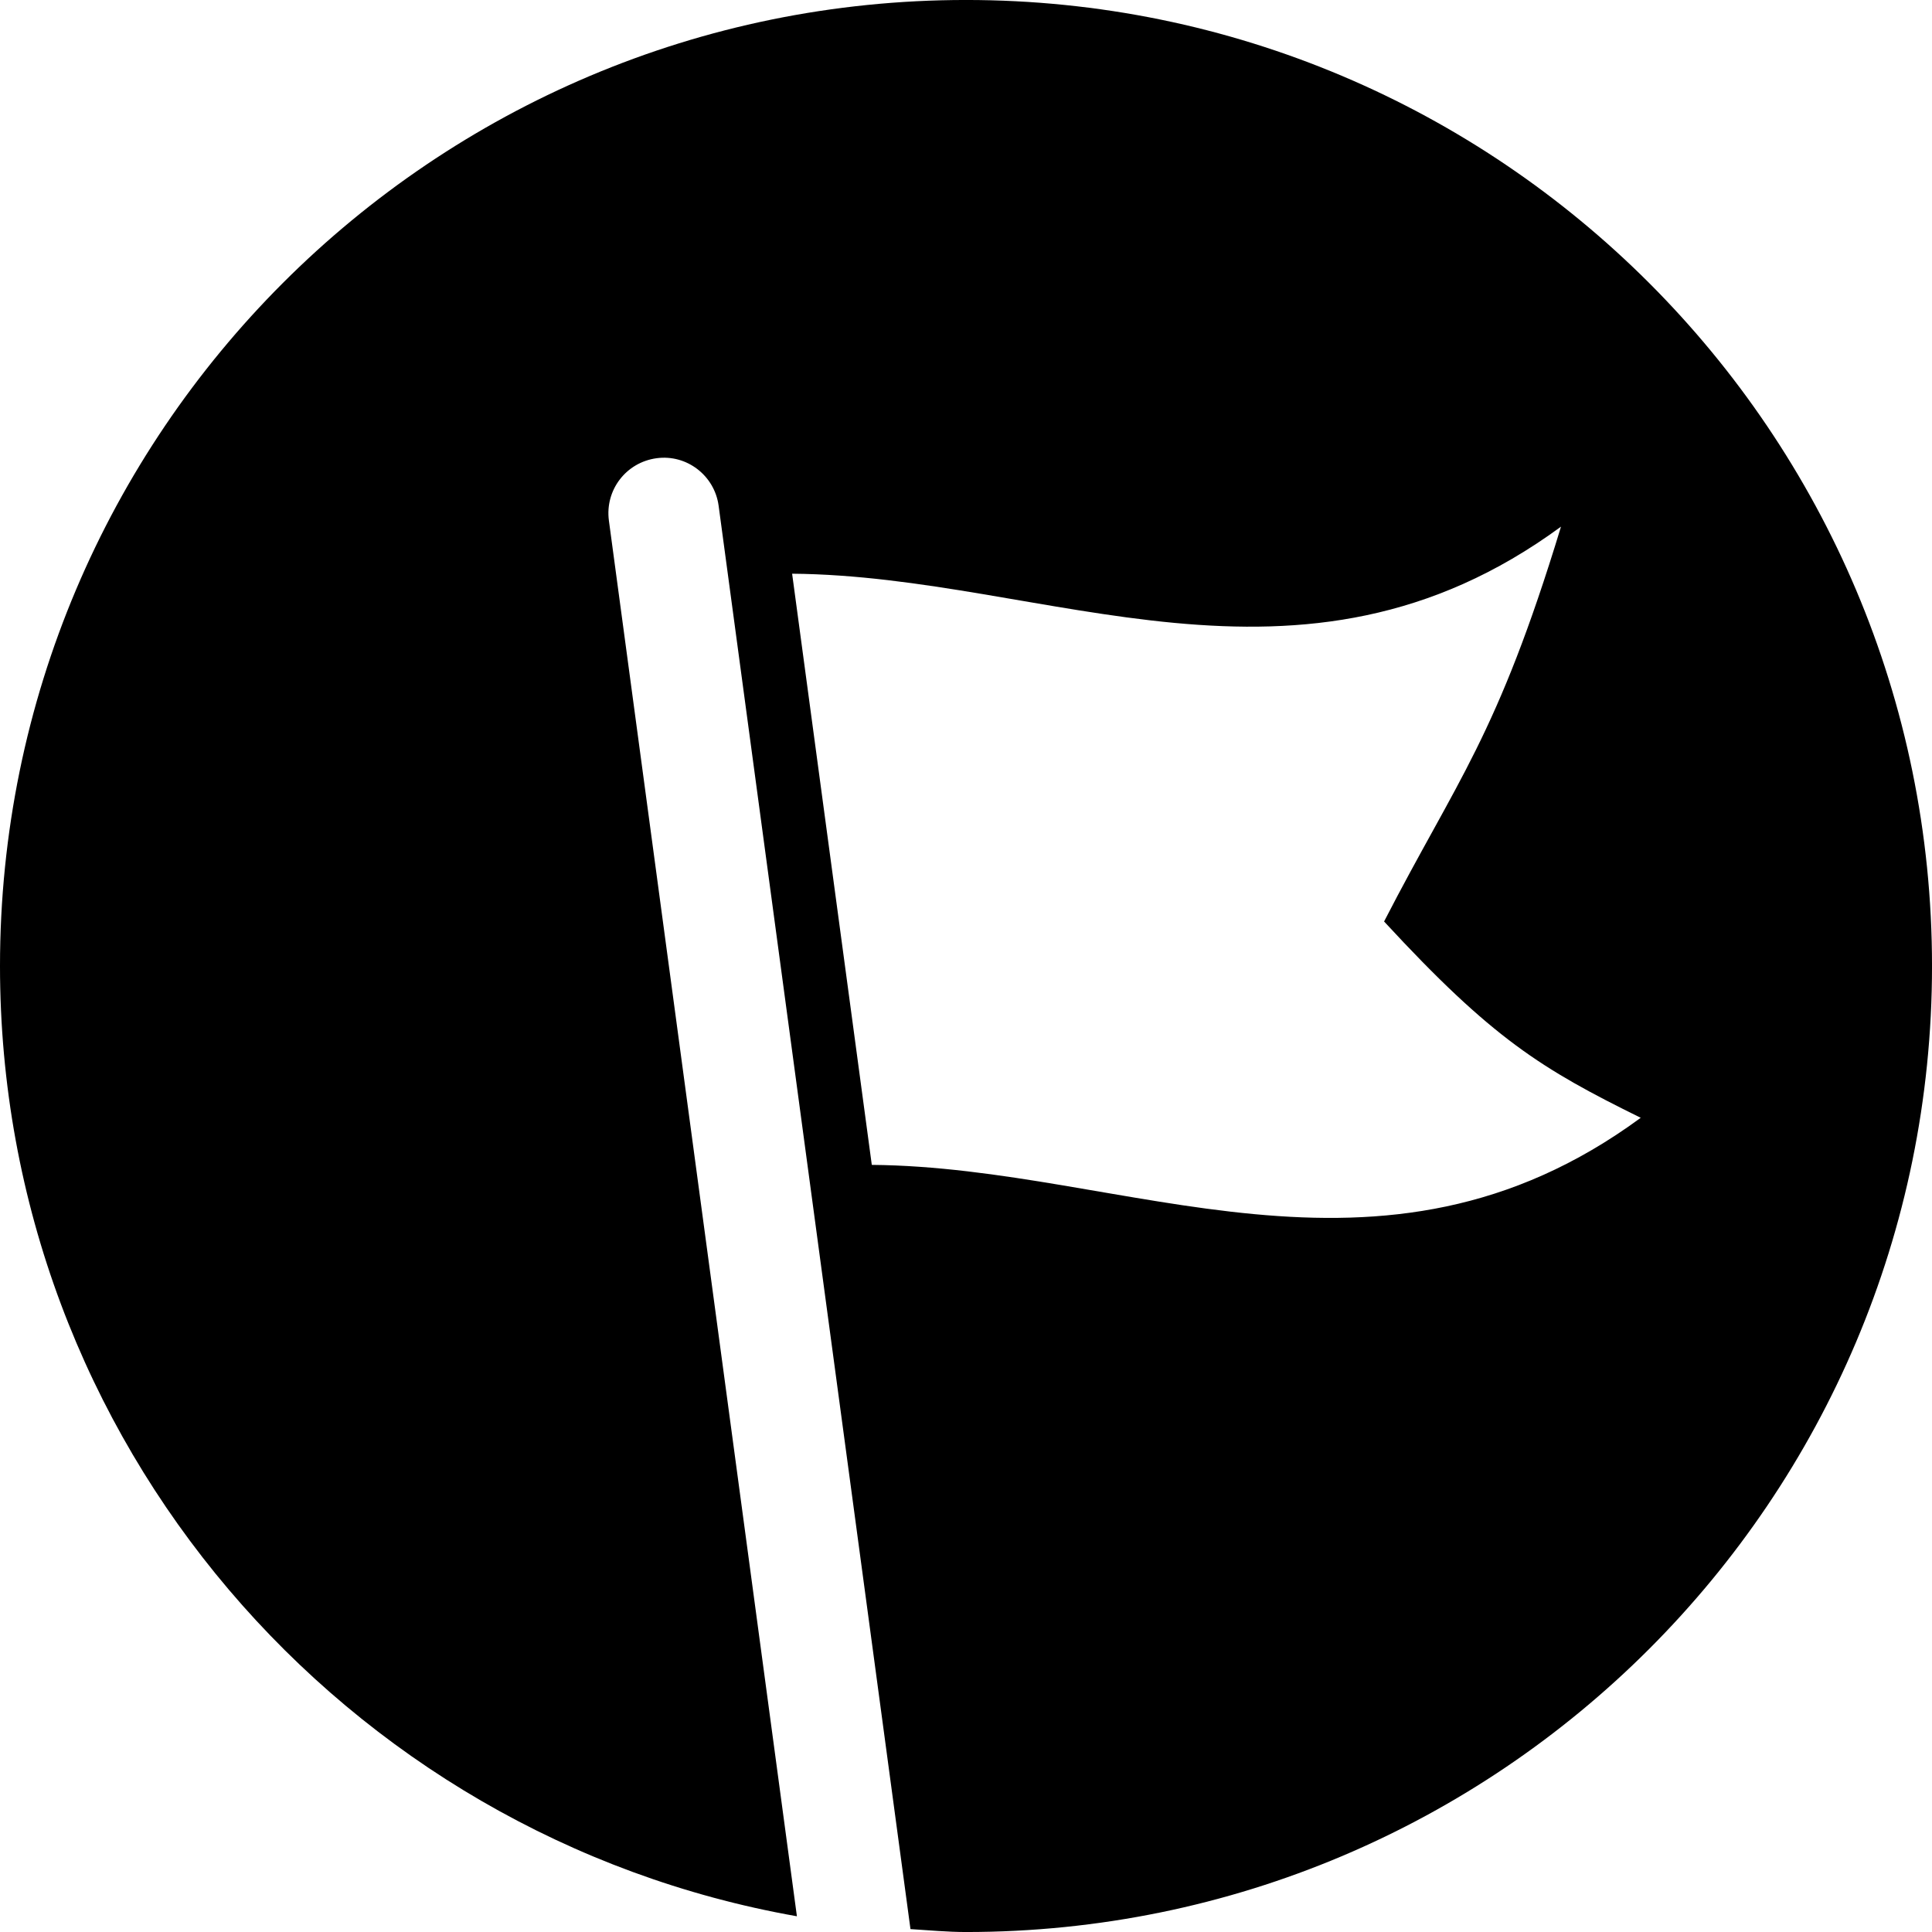
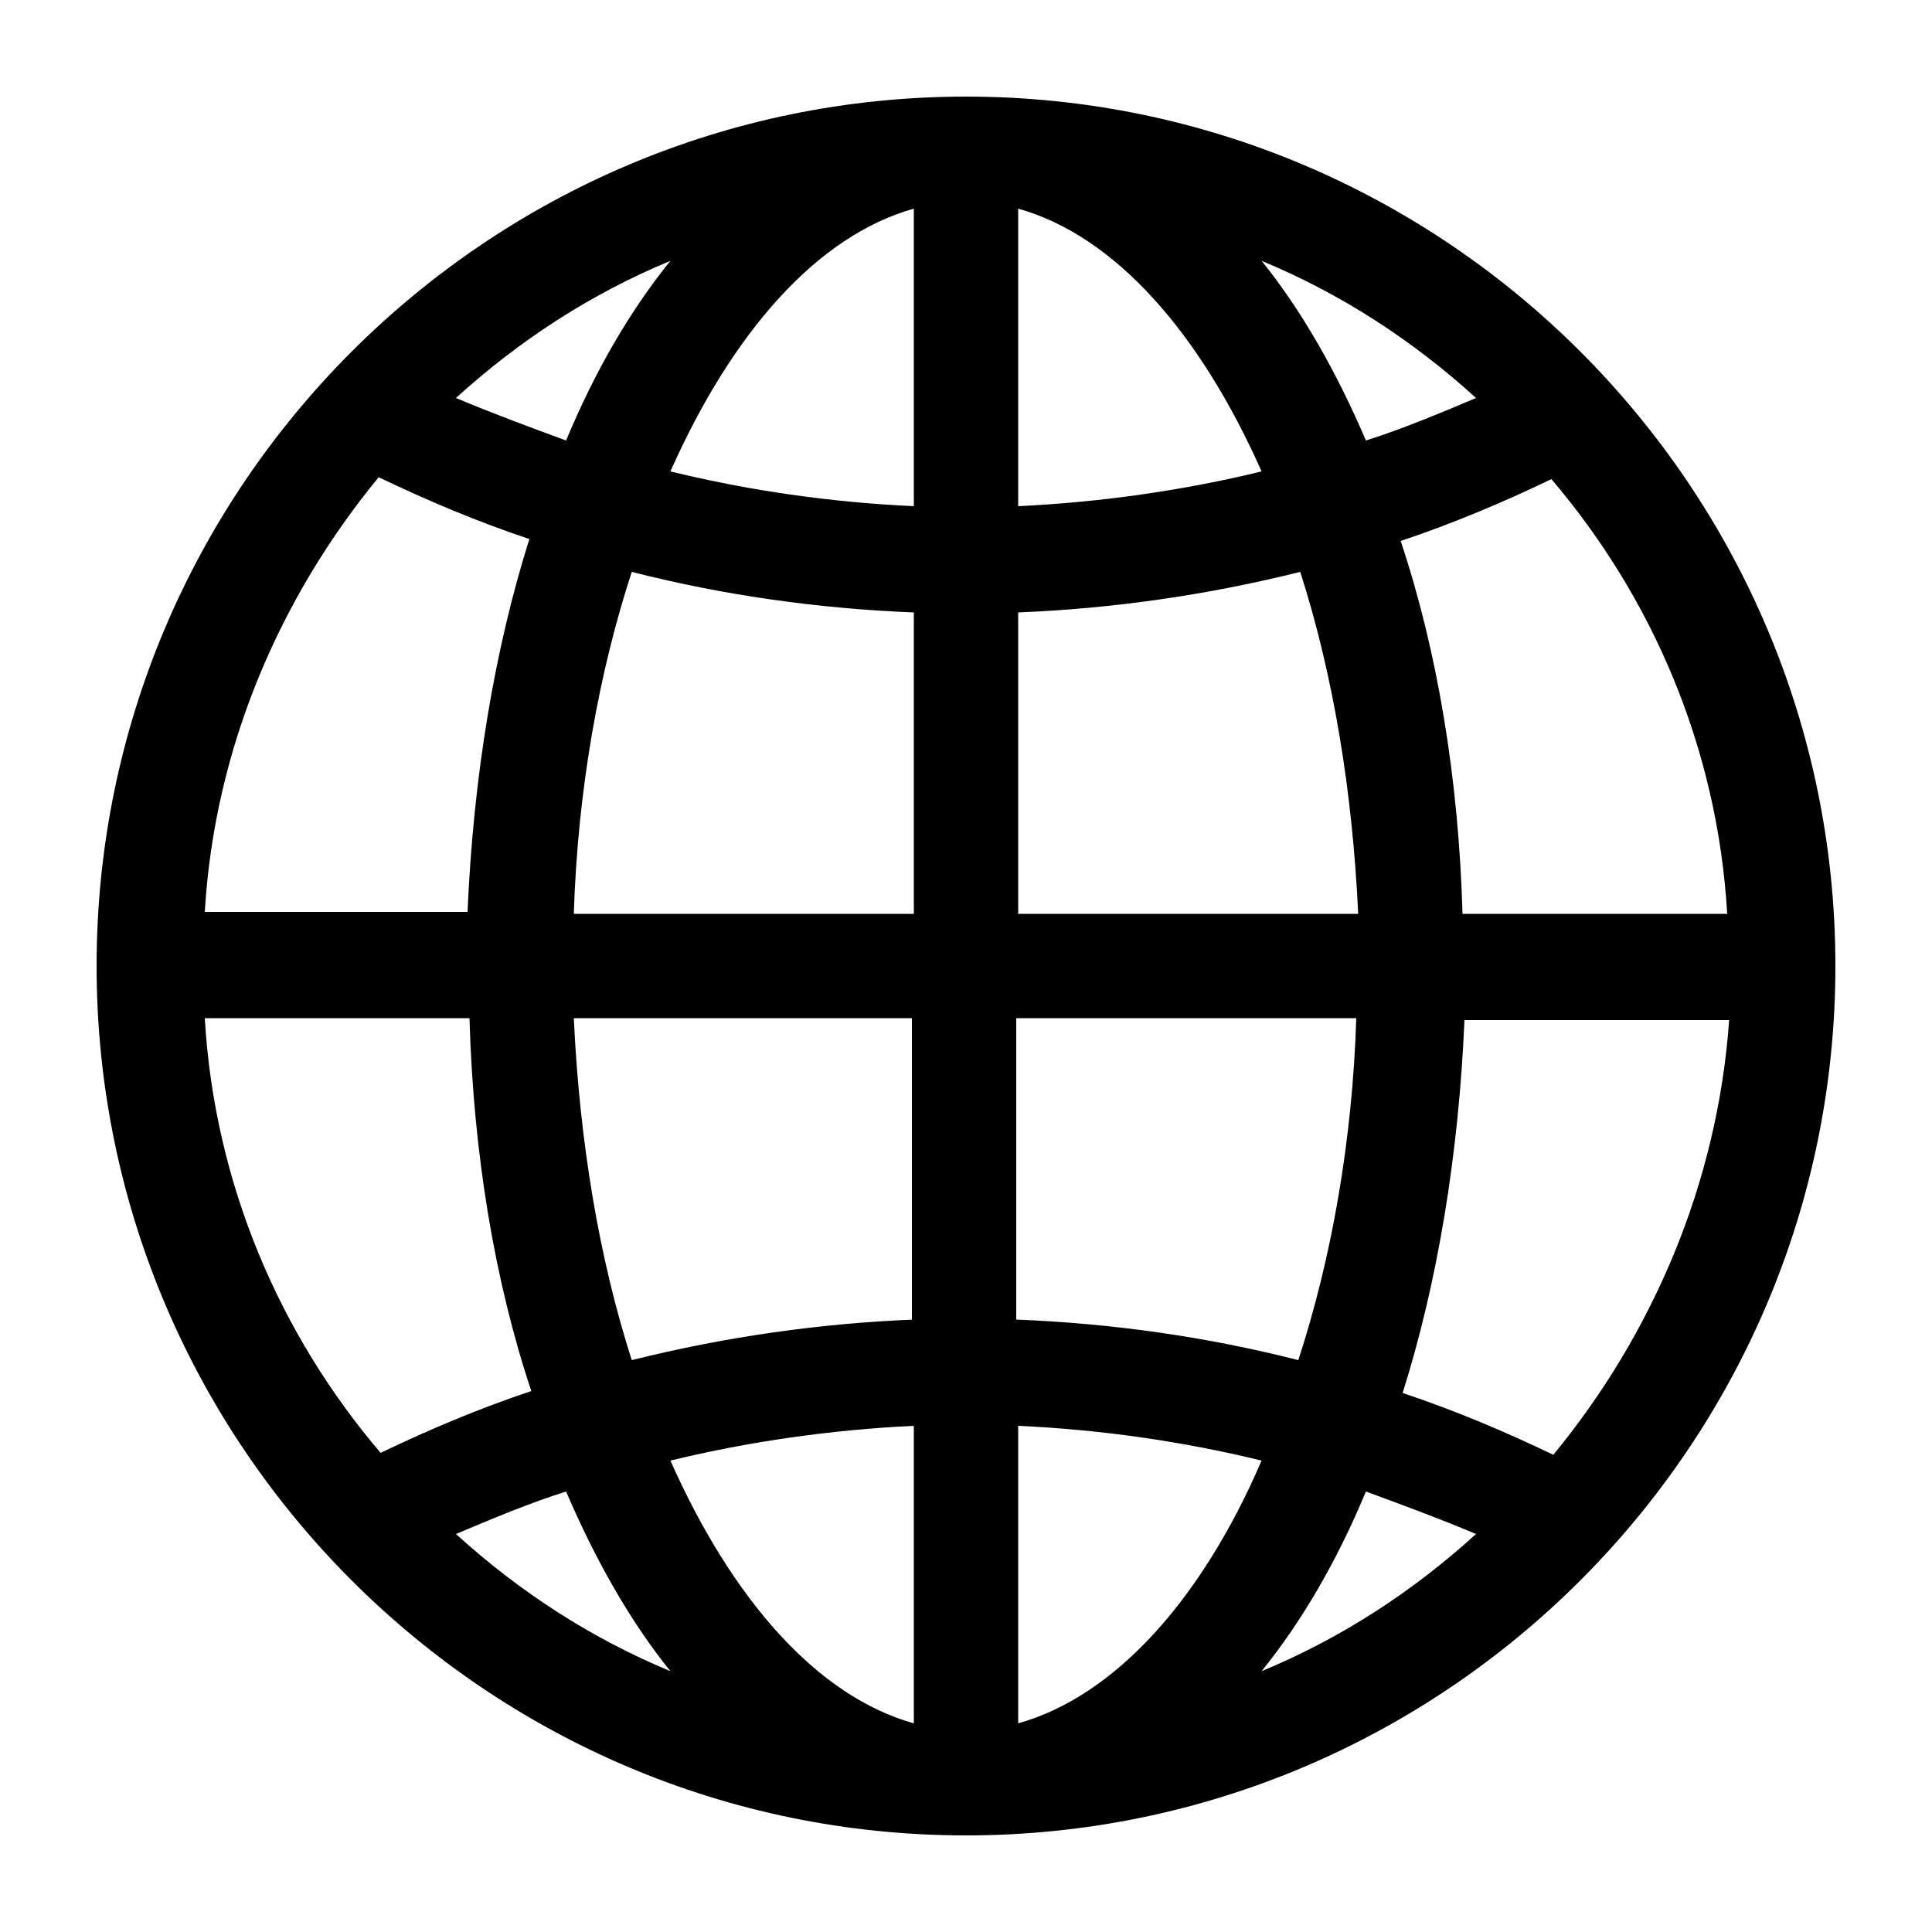
- <svg xmlns="http://www.w3.org/2000/svg" version="1.1" id="Your_Icon" x="0px" y="0px" width="100px" height="100px" viewBox="0 0 100 100" style="enable-background:new 0 0 100 100;" xml:space="preserve">
-   <path d="M50.001-0.001C22.387-0.001,0,22.384,0,50.001c0,24.623,17.814,45.038,41.248,49.185l-9.732-72.244  c-0.208-1.577,0.889-3.009,2.465-3.224c1.562-0.215,3.001,0.893,3.214,2.453l9.931,73.679c0.957,0.059,1.904,0.151,2.876,0.151  c27.613,0,49.999-22.391,49.999-50C100,22.384,77.614-0.001,50.001-0.001z M45.124,60.294L41,29.695  c13.238,0.109,26.269,7.493,39.797-2.436c-3.317,10.905-5.358,13.061-9.157,20.437c5.605,6.073,8.15,7.63,13.284,10.161  C71.4,67.793,58.358,60.405,45.124,60.294z" />
+ <svg xmlns="http://www.w3.org/2000/svg" version="1.1" id="Layer_1" x="0px" y="0px" viewBox="0 0 100 100" enable-background="new 0 0 100 100" xml:space="preserve">
+   <path d="M50,5C25.2,5,5,25.2,5,50c0,24.8,20.2,45,45,45c24.8,0,45-20.2,45-45C95,25.2,74.8,5,50,5z M34.7,13.5  c-2.1,2.6-3.9,5.7-5.4,9.3c-1.9-0.7-3.8-1.4-5.7-2.2C26.9,17.6,30.6,15.2,34.7,13.5z M19.6,24.7c2.5,1.2,5.1,2.3,7.8,3.2  c-1.8,5.7-2.9,12.3-3.2,19.3H10.6C11.1,38.7,14.5,30.9,19.6,24.7z M10.6,52.7h13.7c0.2,7,1.3,13.6,3.2,19.3c-2.7,0.9-5.3,2-7.8,3.2  C14.5,69.1,11.1,61.3,10.6,52.7z M23.6,79.4c1.9-0.8,3.8-1.6,5.7-2.2c1.5,3.5,3.3,6.7,5.4,9.3C30.6,84.8,26.9,82.4,23.6,79.4z   M47.3,89.2c-5-1.4-9.4-6.4-12.6-13.6c4.1-1,8.4-1.6,12.6-1.8V89.2z M47.3,68.3c-4.9,0.2-9.8,0.9-14.6,2.1c-1.7-5.3-2.7-11.3-3-17.7  h17.5V68.3z M47.3,47.3H29.7c0.2-6.4,1.3-12.5,3-17.7c4.7,1.2,9.6,1.9,14.6,2.1V47.3z M47.3,26.2c-4.3-0.2-8.5-0.8-12.6-1.8  c3.2-7.2,7.6-12.2,12.6-13.6V26.2z M89.4,47.3H75.7c-0.2-7-1.3-13.6-3.2-19.3c2.7-0.9,5.3-2,7.8-3.2C85.5,30.9,88.9,38.7,89.4,47.3z   M76.4,20.6c-1.9,0.8-3.8,1.6-5.7,2.2c-1.5-3.5-3.3-6.7-5.4-9.3C69.4,15.2,73.1,17.6,76.4,20.6z M52.7,10.8c5,1.4,9.4,6.4,12.6,13.6  c-4.1,1-8.4,1.6-12.6,1.8V10.8z M52.7,31.7c4.9-0.2,9.8-0.9,14.6-2.1c1.7,5.3,2.7,11.3,3,17.7H52.7V31.7z M52.7,52.7h17.5  c-0.2,6.4-1.3,12.5-3,17.7c-4.7-1.2-9.6-1.9-14.6-2.1V52.7z M52.7,89.2V73.8c4.3,0.2,8.5,0.8,12.6,1.8  C62.2,82.8,57.7,87.8,52.7,89.2z M65.3,86.5c2.1-2.6,3.9-5.7,5.4-9.3c1.9,0.7,3.8,1.4,5.7,2.2C73.1,82.4,69.4,84.8,65.3,86.5z   M80.4,75.3c-2.5-1.2-5.1-2.3-7.8-3.2c1.8-5.7,2.9-12.3,3.2-19.3h13.7C88.9,61.3,85.5,69.1,80.4,75.3z" />
</svg>
